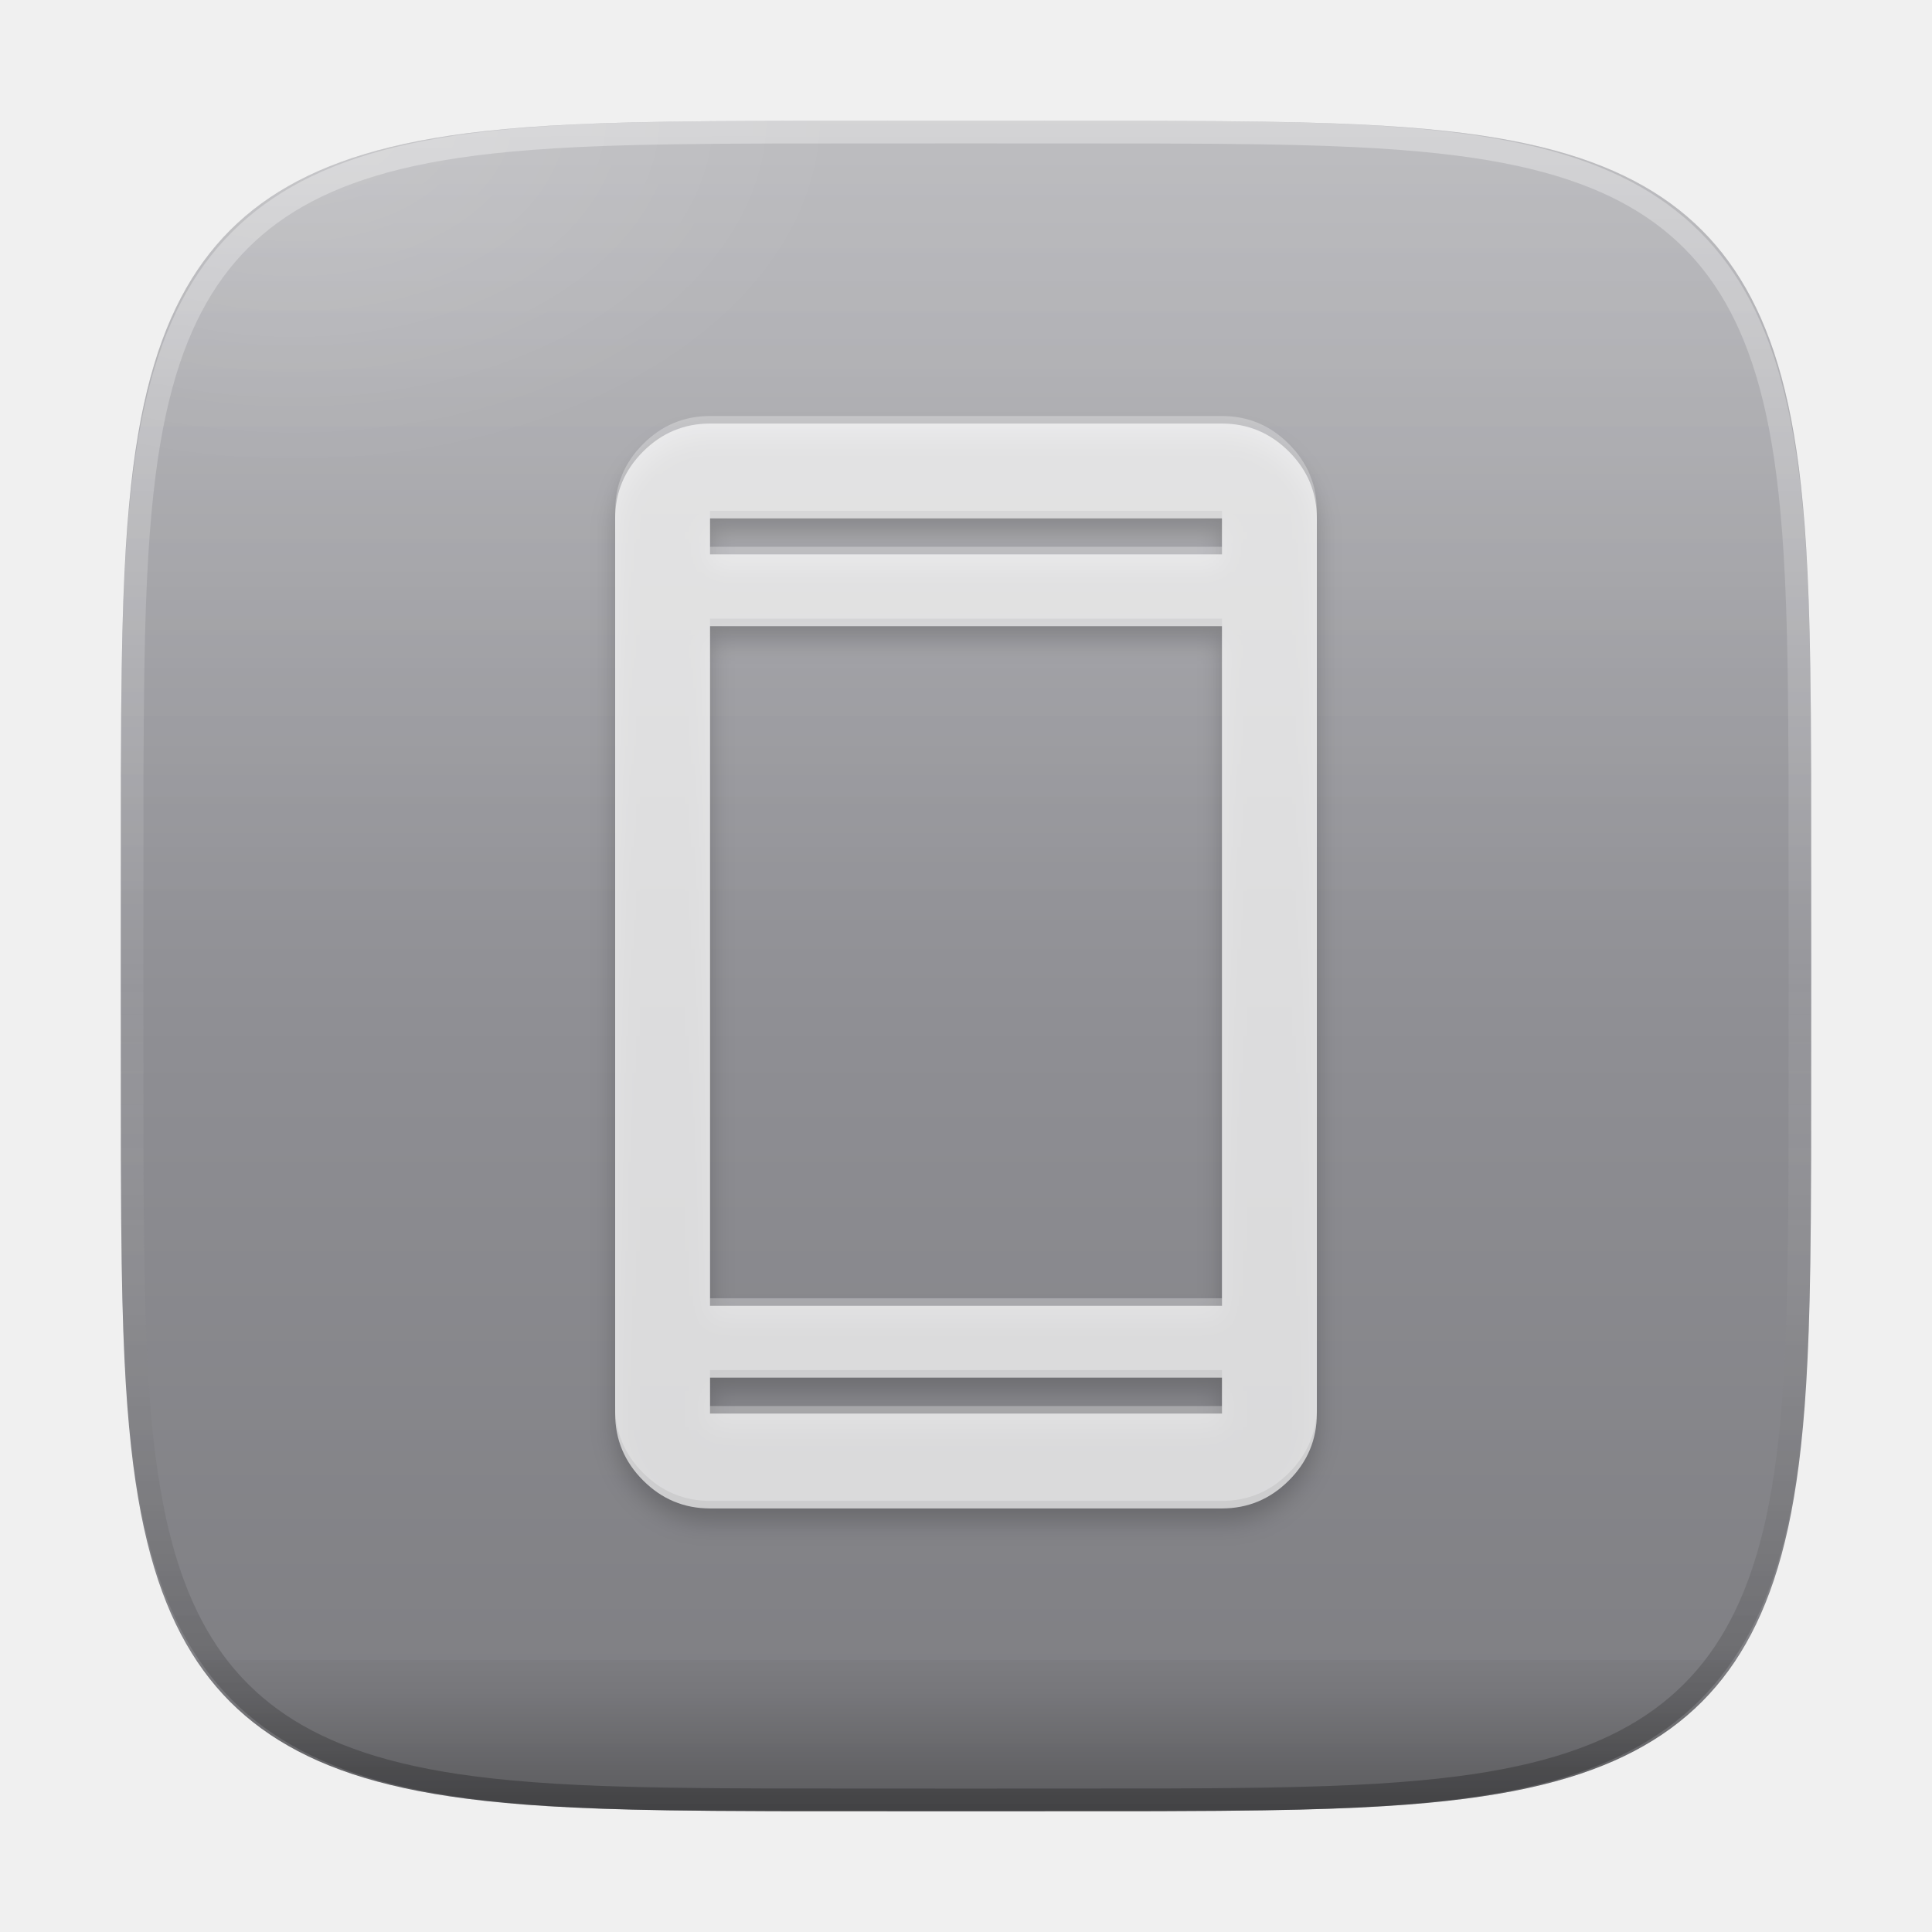
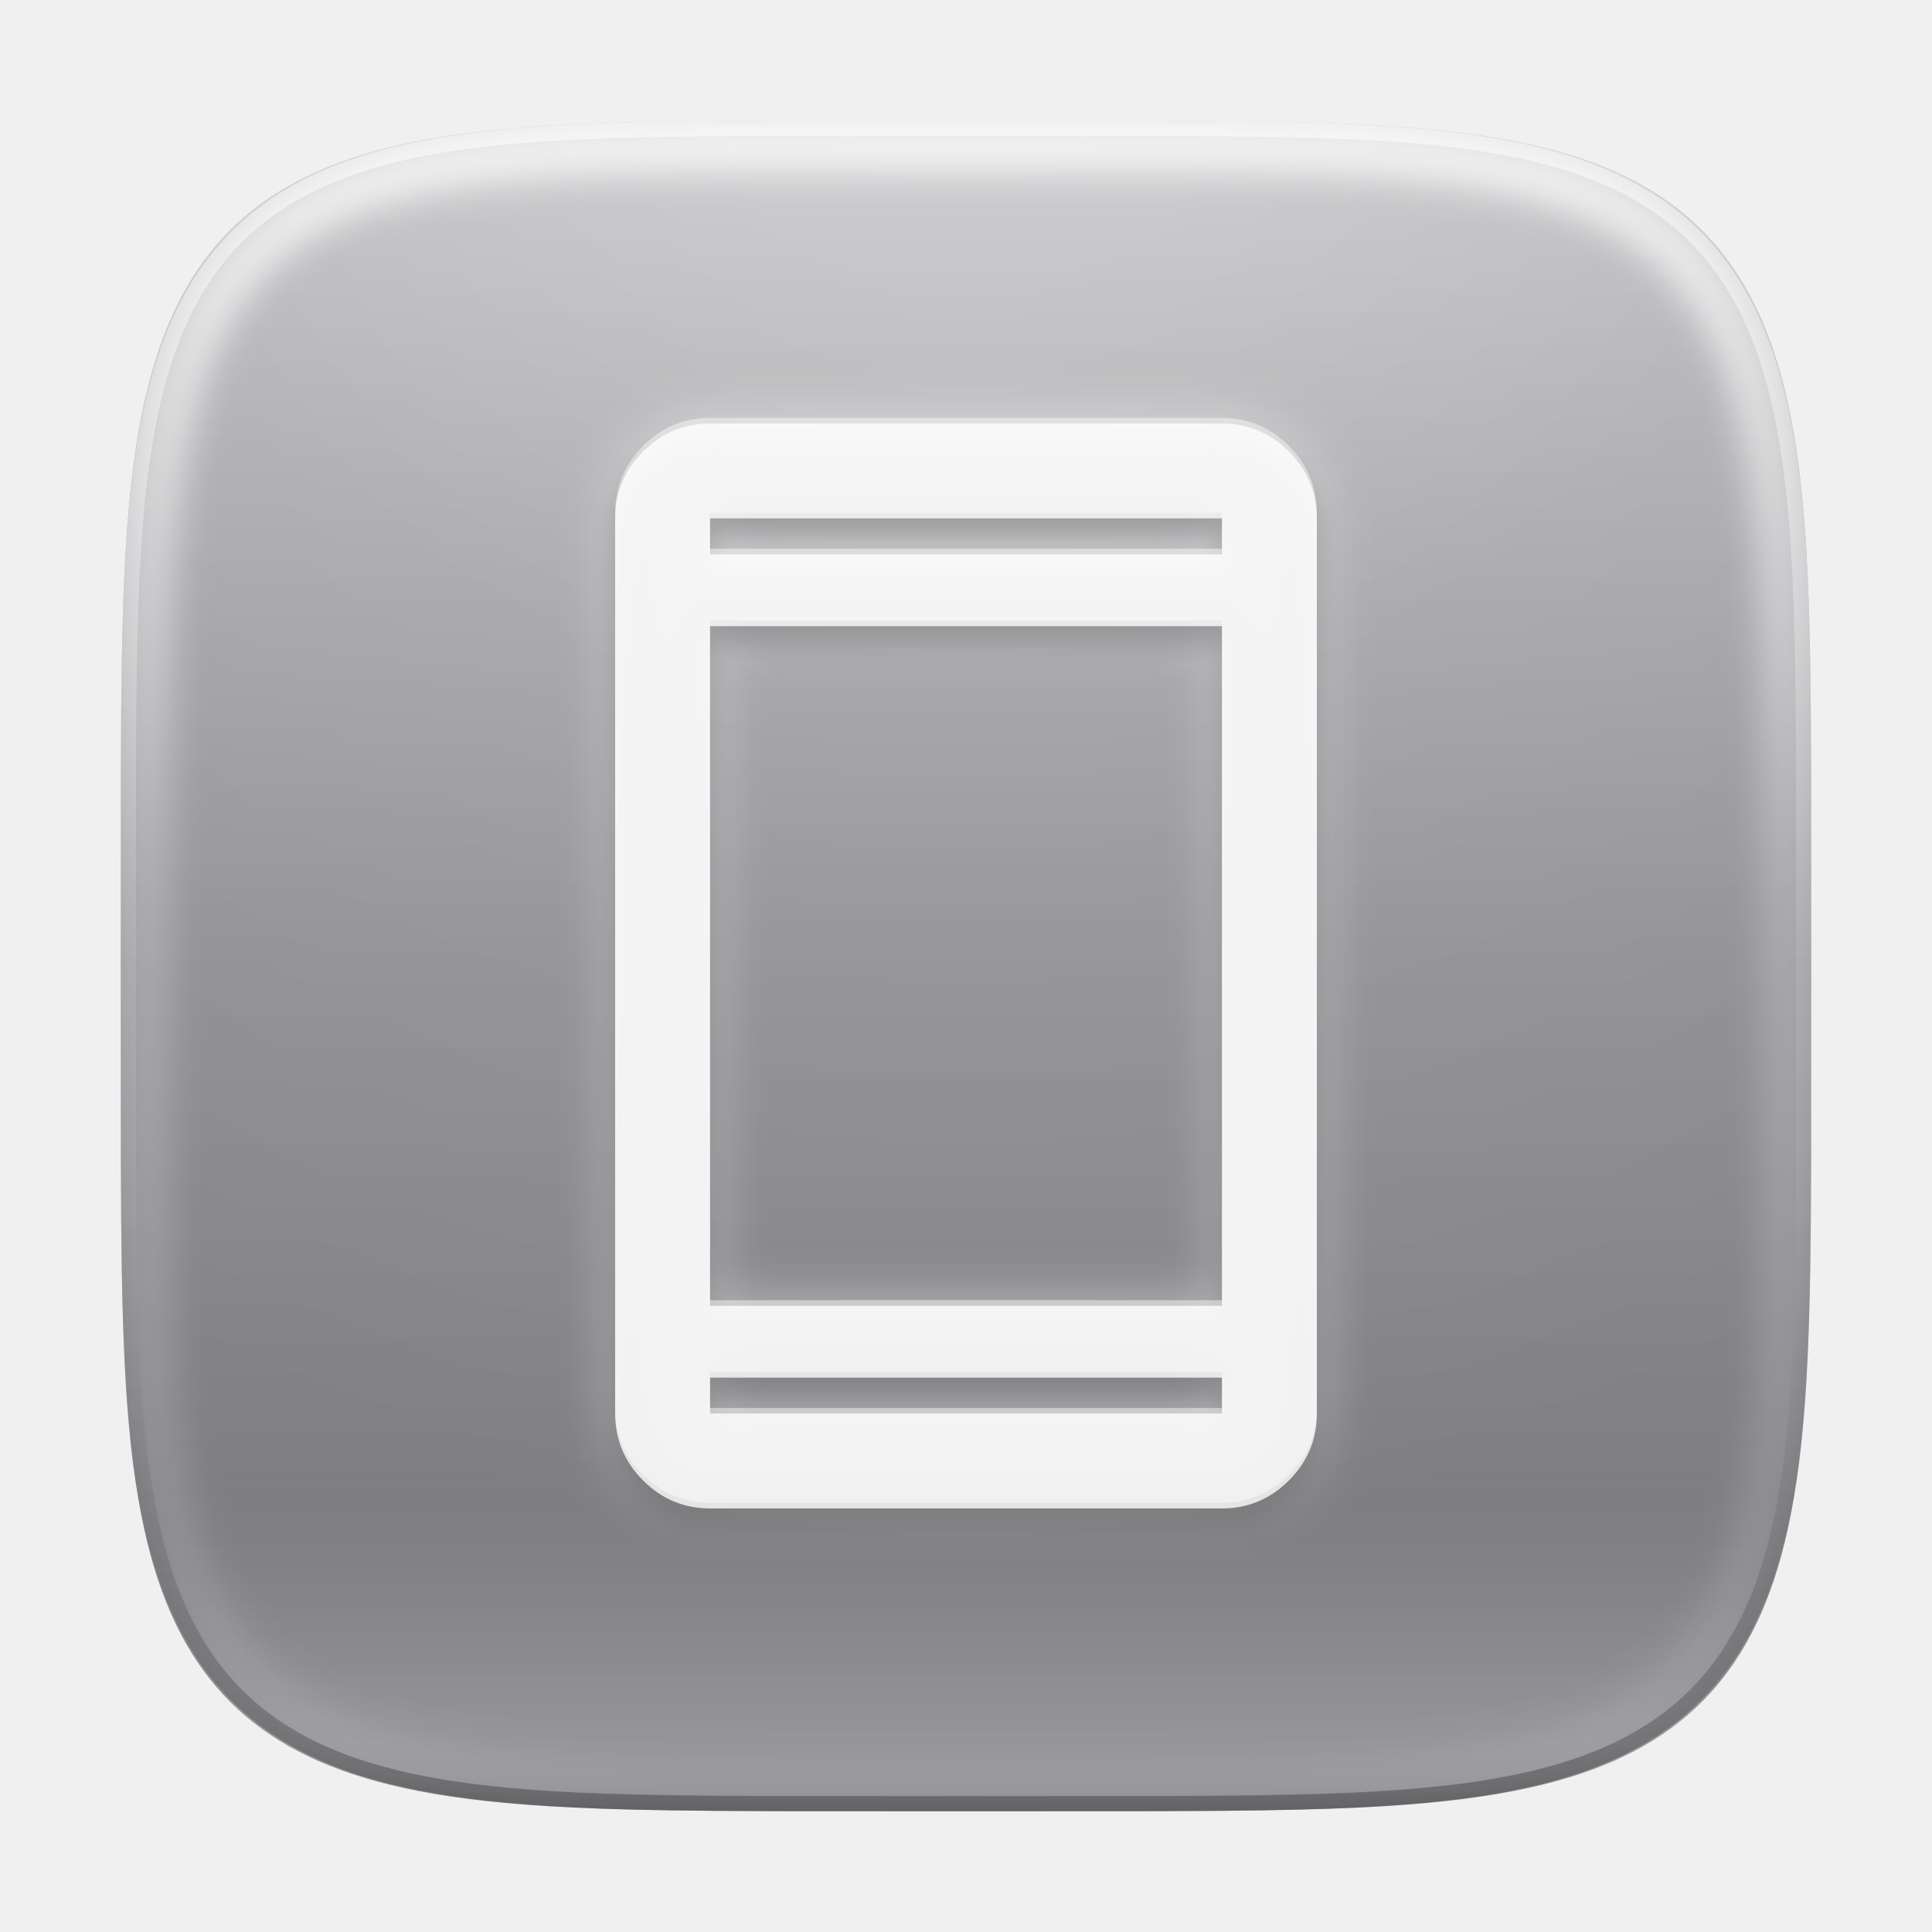
<svg xmlns="http://www.w3.org/2000/svg" width="1024" height="1024" viewBox="0 0 1024 1024">
  <defs>
    <clipPath id="clip">
      <path d="M960.00,512.00 L959.95,613.68 L959.78,646.15 L959.51,669.74 L959.14,688.93 L958.65,705.38 L958.05,719.92 L957.35,733.02 L956.54,745.01 L955.61,756.08 L954.58,766.39 L953.44,776.06 L952.18,785.15 L950.81,793.76 L949.34,801.92 L947.74,809.68 L946.03,817.08 L944.21,824.15 L942.27,830.91 L940.22,837.40 L938.04,843.61 L935.74,849.58 L933.33,855.32 L930.78,860.83 L928.12,866.14 L925.32,871.24 L922.40,876.16 L919.35,880.89 L916.16,885.44 L912.83,889.82 L909.37,894.04 L905.76,898.10 L902.01,902.01 L898.10,905.76 L894.04,909.37 L889.82,912.83 L885.44,916.16 L880.89,919.35 L876.16,922.40 L871.24,925.32 L866.14,928.12 L860.83,930.78 L855.32,933.33 L849.58,935.74 L843.61,938.04 L837.40,940.22 L830.91,942.27 L824.15,944.21 L817.08,946.03 L809.68,947.74 L801.92,949.34 L793.76,950.81 L785.15,952.18 L776.06,953.44 L766.39,954.58 L756.08,955.61 L745.01,956.54 L733.02,957.35 L719.92,958.05 L705.38,958.65 L688.93,959.14 L669.74,959.51 L646.15,959.78 L613.68,959.95 L512.00,960.00 L410.32,959.95 L377.85,959.78 L354.26,959.51 L335.07,959.14 L318.62,958.65 L304.08,958.05 L290.98,957.35 L278.99,956.54 L267.92,955.61 L257.61,954.58 L247.94,953.44 L238.85,952.18 L230.24,950.81 L222.08,949.34 L214.32,947.74 L206.92,946.03 L199.85,944.21 L193.09,942.27 L186.60,940.22 L180.39,938.04 L174.42,935.74 L168.68,933.33 L163.17,930.78 L157.86,928.12 L152.76,925.32 L147.84,922.40 L143.11,919.35 L138.56,916.16 L134.18,912.83 L129.96,909.37 L125.90,905.76 L121.99,902.01 L118.24,898.10 L114.63,894.04 L111.17,889.82 L107.84,885.44 L104.65,880.89 L101.60,876.16 L98.68,871.24 L95.88,866.14 L93.22,860.83 L90.67,855.32 L88.26,849.58 L85.96,843.61 L83.78,837.40 L81.73,830.91 L79.79,824.15 L77.97,817.08 L76.26,809.68 L74.66,801.92 L73.19,793.76 L71.82,785.15 L70.56,776.06 L69.42,766.39 L68.39,756.08 L67.46,745.01 L66.65,733.02 L65.95,719.92 L65.35,705.38 L64.86,688.93 L64.49,669.74 L64.22,646.15 L64.05,613.68 L64.00,512.00 L64.05,410.32 L64.22,377.85 L64.49,354.26 L64.86,335.07 L65.35,318.62 L65.95,304.08 L66.65,290.98 L67.46,278.99 L68.39,267.92 L69.42,257.61 L70.56,247.94 L71.82,238.85 L73.19,230.24 L74.66,222.08 L76.26,214.32 L77.97,206.92 L79.79,199.85 L81.73,193.09 L83.78,186.60 L85.96,180.39 L88.26,174.42 L90.67,168.68 L93.22,163.17 L95.88,157.86 L98.68,152.76 L101.60,147.84 L104.65,143.11 L107.84,138.56 L111.17,134.18 L114.63,129.96 L118.24,125.90 L121.99,121.99 L125.90,118.24 L129.96,114.63 L134.18,111.17 L138.56,107.84 L143.11,104.65 L147.84,101.60 L152.76,98.68 L157.86,95.88 L163.17,93.22 L168.68,90.67 L174.42,88.26 L180.39,85.96 L186.60,83.78 L193.09,81.73 L199.85,79.79 L206.92,77.97 L214.32,76.26 L222.08,74.66 L230.24,73.19 L238.85,71.82 L247.94,70.56 L257.61,69.42 L267.92,68.39 L278.99,67.46 L290.98,66.65 L304.08,65.95 L318.62,65.35 L335.07,64.86 L354.26,64.49 L377.85,64.22 L410.32,64.05 L512.00,64.00 L613.68,64.05 L646.15,64.22 L669.74,64.49 L688.93,64.86 L705.38,65.35 L719.92,65.95 L733.02,66.65 L745.01,67.46 L756.08,68.39 L766.39,69.42 L776.06,70.56 L785.15,71.82 L793.76,73.19 L801.92,74.66 L809.68,76.26 L817.08,77.97 L824.15,79.79 L830.91,81.73 L837.40,83.78 L843.61,85.96 L849.58,88.26 L855.32,90.67 L860.83,93.22 L866.14,95.88 L871.24,98.68 L876.16,101.60 L880.89,104.65 L885.44,107.84 L889.82,111.17 L894.04,114.63 L898.10,118.24 L902.01,121.99 L905.76,125.90 L909.37,129.96 L912.83,134.18 L916.16,138.56 L919.35,143.11 L922.40,147.84 L925.32,152.76 L928.12,157.86 L930.78,163.17 L933.33,168.68 L935.74,174.42 L938.04,180.39 L940.22,186.60 L942.27,193.09 L944.21,199.85 L946.03,206.92 L947.74,214.32 L949.34,222.08 L950.81,230.24 L952.18,238.85 L953.44,247.94 L954.58,257.61 L955.61,267.92 L956.54,278.99 L957.35,290.98 L958.05,304.08 L958.65,318.62 L959.14,335.07 L959.51,354.26 L959.78,377.85 L959.95,410.32 Z" />
    </clipPath>
    <linearGradient id="base" x1="0" y1="0" x2="0" y2="1">
-       <stop offset="0" stop-color="#aeaeb2" />
-       <stop offset="0.55" stop-color="#8e8e93" />
-       <stop offset="1" stop-color="#7d7d81" />
+       <stop offset="0" stop-color="#bdbdc0" />
+       <stop offset="0.5" stop-color="#8e8e93" />
+       <stop offset="1" stop-color="#757479" />
+     </linearGradient>
+     <radialGradient id="dome" cx="0.5" cy="-0.15" r="0.95">
+       <stop offset="0" stop-color="#ffffff" stop-opacity="0.42" />
+       <stop offset="0.55" stop-color="#ffffff" stop-opacity="0.10" />
+       <stop offset="1" stop-color="#ffffff" stop-opacity="0" />
+     </radialGradient>
+     <linearGradient id="innerrim" x1="0" y1="0" x2="0" y2="1">
+       <stop offset="0" stop-color="#ffffff" stop-opacity="0.75" />
+       <stop offset="0.45" stop-color="#ffffff" stop-opacity="0.22" />
+       <stop offset="1" stop-color="#ffffff" stop-opacity="0.10" />
    </linearGradient>
    <linearGradient id="rim" x1="0" y1="0" x2="0" y2="1">
-       <stop offset="0" stop-color="#ffffff" stop-opacity="0.34" />
-       <stop offset="0.5" stop-color="#ffffff" stop-opacity="0.06" />
-       <stop offset="1" stop-color="#000000" stop-opacity="0.28" />
+       <stop offset="0" stop-color="#ffffff" stop-opacity="0.55" />
+       <stop offset="0.5" stop-color="#ffffff" stop-opacity="0.10" />
+       <stop offset="1" stop-color="#000000" stop-opacity="0.30" />
    </linearGradient>
-     <linearGradient id="band" x1="0" y1="0" x2="0" y2="1">
-       <stop offset="0" stop-color="#ffffff" stop-opacity="0.22" />
-       <stop offset="1" stop-color="#ffffff" stop-opacity="0" />
+     <linearGradient id="bottomglow" x1="0" y1="0" x2="0" y2="1">
+       <stop offset="0" stop-color="#ffffff" stop-opacity="0" />
+       <stop offset="1" stop-color="#ffffff" stop-opacity="0.30" />
    </linearGradient>
-     <radialGradient id="spec" cx="0.28" cy="0.18" r="0.42">
-       <stop offset="0" stop-color="#ffffff" stop-opacity="0.16" />
-       <stop offset="1" stop-color="#ffffff" stop-opacity="0" />
-     </radialGradient>
    <filter id="soft" x="-20%" y="-20%" width="140%" height="140%">
-       <feGaussianBlur stdDeviation="26" />
+       <feGaussianBlur stdDeviation="22" />
    </filter>
-     <filter id="inner-shadow" x="-20%" y="-20%" width="140%" height="140%">
-       <feGaussianBlur stdDeviation="34" />
+     <filter id="rimblur" x="-20%" y="-20%" width="140%" height="140%">
+       <feGaussianBlur stdDeviation="9" />
    </filter>
    <filter id="soft-glyph" x="-20%" y="-20%" width="140%" height="140%">
-       <feGaussianBlur stdDeviation="10" />
+       <feGaussianBlur stdDeviation="12" />
+     </filter>
+     <filter id="glow" x="-30%" y="-30%" width="160%" height="160%">
+       <feGaussianBlur stdDeviation="22" />
    </filter>
    <filter id="glyph-shadow" x="-20%" y="-20%" width="140%" height="140%">
      <feDropShadow dx="0" dy="10" stdDeviation="14" flood-color="#000000" flood-opacity="0.28" />
    </filter>
  </defs>
  <path d="M960.00,512.00 L959.95,613.68 L959.78,646.15 L959.51,669.74 L959.14,688.93 L958.65,705.38 L958.05,719.92 L957.35,733.02 L956.54,745.01 L955.61,756.08 L954.58,766.39 L953.44,776.06 L952.18,785.15 L950.81,793.76 L949.34,801.92 L947.74,809.68 L946.03,817.08 L944.21,824.15 L942.27,830.91 L940.22,837.40 L938.04,843.61 L935.74,849.58 L933.33,855.32 L930.78,860.83 L928.12,866.14 L925.32,871.24 L922.40,876.16 L919.35,880.89 L916.16,885.44 L912.83,889.82 L909.37,894.04 L905.76,898.10 L902.01,902.01 L898.10,905.76 L894.04,909.37 L889.82,912.83 L885.44,916.16 L880.89,919.35 L876.16,922.40 L871.24,925.32 L866.14,928.12 L860.83,930.78 L855.32,933.33 L849.58,935.74 L843.61,938.04 L837.40,940.22 L830.91,942.27 L824.15,944.21 L817.08,946.03 L809.68,947.74 L801.92,949.34 L793.76,950.81 L785.15,952.18 L776.06,953.44 L766.39,954.58 L756.08,955.61 L745.01,956.54 L733.02,957.35 L719.92,958.05 L705.38,958.65 L688.93,959.14 L669.74,959.51 L646.15,959.78 L613.68,959.95 L512.00,960.00 L410.32,959.95 L377.85,959.78 L354.26,959.51 L335.07,959.14 L318.62,958.65 L304.08,958.05 L290.98,957.35 L278.99,956.54 L267.92,955.61 L257.61,954.58 L247.94,953.44 L238.85,952.18 L230.24,950.81 L222.08,949.34 L214.32,947.74 L206.92,946.03 L199.85,944.21 L193.09,942.27 L186.60,940.22 L180.39,938.04 L174.42,935.74 L168.68,933.33 L163.17,930.78 L157.86,928.12 L152.76,925.32 L147.84,922.40 L143.11,919.35 L138.56,916.16 L134.18,912.83 L129.96,909.37 L125.90,905.76 L121.99,902.01 L118.24,898.10 L114.63,894.04 L111.17,889.82 L107.84,885.44 L104.65,880.89 L101.60,876.16 L98.68,871.24 L95.88,866.14 L93.22,860.83 L90.67,855.32 L88.26,849.58 L85.96,843.61 L83.78,837.40 L81.73,830.91 L79.79,824.15 L77.97,817.08 L76.26,809.68 L74.66,801.92 L73.19,793.76 L71.82,785.15 L70.56,776.06 L69.42,766.39 L68.39,756.08 L67.46,745.01 L66.65,733.02 L65.95,719.92 L65.35,705.38 L64.86,688.93 L64.49,669.74 L64.22,646.15 L64.05,613.68 L64.00,512.00 L64.05,410.32 L64.22,377.85 L64.49,354.26 L64.86,335.07 L65.35,318.62 L65.95,304.08 L66.65,290.98 L67.46,278.99 L68.39,267.92 L69.42,257.61 L70.56,247.94 L71.82,238.85 L73.19,230.24 L74.66,222.08 L76.26,214.32 L77.97,206.92 L79.79,199.85 L81.73,193.09 L83.78,186.60 L85.96,180.39 L88.26,174.42 L90.67,168.68 L93.22,163.17 L95.88,157.86 L98.68,152.76 L101.60,147.84 L104.65,143.11 L107.84,138.56 L111.17,134.18 L114.63,129.96 L118.24,125.90 L121.99,121.99 L125.90,118.24 L129.96,114.63 L134.18,111.17 L138.56,107.84 L143.11,104.65 L147.84,101.60 L152.76,98.68 L157.86,95.88 L163.17,93.22 L168.68,90.67 L174.42,88.26 L180.39,85.96 L186.60,83.78 L193.09,81.73 L199.85,79.79 L206.92,77.97 L214.32,76.26 L222.08,74.66 L230.24,73.19 L238.85,71.82 L247.94,70.56 L257.61,69.42 L267.92,68.39 L278.99,67.46 L290.98,66.65 L304.08,65.95 L318.62,65.35 L335.07,64.86 L354.26,64.49 L377.85,64.22 L410.32,64.05 L512.00,64.00 L613.68,64.05 L646.15,64.22 L669.74,64.49 L688.93,64.86 L705.38,65.35 L719.92,65.95 L733.02,66.65 L745.01,67.46 L756.08,68.39 L766.39,69.42 L776.06,70.56 L785.15,71.82 L793.76,73.19 L801.92,74.66 L809.68,76.26 L817.08,77.97 L824.15,79.79 L830.91,81.73 L837.40,83.78 L843.61,85.96 L849.58,88.26 L855.32,90.67 L860.83,93.22 L866.14,95.88 L871.24,98.68 L876.16,101.60 L880.89,104.65 L885.44,107.84 L889.82,111.17 L894.04,114.63 L898.10,118.24 L902.01,121.99 L905.76,125.90 L909.37,129.96 L912.83,134.18 L916.16,138.56 L919.35,143.11 L922.40,147.84 L925.32,152.76 L928.12,157.86 L930.78,163.17 L933.33,168.68 L935.74,174.42 L938.04,180.39 L940.22,186.60 L942.27,193.09 L944.21,199.85 L946.03,206.92 L947.74,214.32 L949.34,222.08 L950.81,230.24 L952.18,238.85 L953.44,247.94 L954.58,257.61 L955.61,267.92 L956.54,278.99 L957.35,290.98 L958.05,304.08 L958.65,318.62 L959.14,335.07 L959.51,354.26 L959.78,377.85 L959.95,410.32 Z" fill="url(#base)" />
  <g clip-path="url(#clip)">
-     <rect x="0" y="0" width="1024" height="476" fill="url(#band)" filter="url(#soft)" />
-     <rect x="-80" y="920" width="1184" height="200" fill="#000000" opacity="0.30" filter="url(#inner-shadow)" />
-     <ellipse cx="307" cy="205" rx="348" ry="225" fill="url(#spec)" />
+     <rect x="0" y="0" width="1024" height="1024" fill="url(#dome)" />
+     <path d="M946.00,512.00 L945.95,610.50 L945.79,641.96 L945.53,664.81 L945.16,683.40 L944.69,699.33 L944.11,713.42 L943.43,726.12 L942.64,737.73 L941.75,748.45 L940.75,758.44 L939.64,767.80 L938.43,776.62 L937.10,784.95 L935.67,792.86 L934.12,800.38 L932.47,807.55 L930.70,814.40 L928.83,820.95 L926.83,827.23 L924.73,833.25 L922.50,839.03 L920.16,844.59 L917.70,849.93 L915.11,855.07 L912.41,860.02 L909.58,864.78 L906.62,869.36 L903.53,873.77 L900.31,878.02 L896.95,882.10 L893.46,886.04 L889.82,889.82 L886.04,893.46 L882.10,896.95 L878.02,900.31 L873.77,903.53 L869.36,906.62 L864.78,909.58 L860.02,912.41 L855.07,915.11 L849.93,917.70 L844.59,920.16 L839.03,922.50 L833.25,924.73 L827.23,926.83 L820.95,928.83 L814.40,930.70 L807.55,932.47 L800.38,934.12 L792.86,935.67 L784.95,937.10 L776.62,938.43 L767.80,939.64 L758.44,940.75 L748.45,941.75 L737.73,942.64 L726.12,943.43 L713.42,944.11 L699.33,944.69 L683.40,945.16 L664.81,945.53 L641.96,945.79 L610.50,945.95 L512.00,946.00 L413.50,945.95 L382.04,945.79 L359.19,945.53 L340.60,945.16 L324.67,944.69 L310.58,944.11 L297.88,943.43 L286.27,942.64 L275.55,941.75 L265.56,940.75 L256.20,939.64 L247.38,938.43 L239.05,937.10 L231.14,935.67 L223.62,934.12 L216.45,932.47 L209.60,930.70 L203.05,928.83 L196.77,926.83 L190.75,924.73 L184.97,922.50 L179.41,920.16 L174.07,917.70 L168.93,915.11 L163.98,912.41 L159.22,909.58 L154.64,906.62 L150.23,903.53 L145.98,900.31 L141.90,896.95 L137.96,893.46 L134.18,889.82 L130.54,886.04 L127.05,882.10 L123.69,878.02 L120.47,873.77 L117.38,869.36 L114.42,864.78 L111.59,860.02 L108.89,855.07 L106.30,849.93 L103.84,844.59 L101.50,839.03 L99.27,833.25 L97.17,827.23 L95.17,820.95 L93.30,814.40 L91.53,807.55 L89.88,800.38 L88.33,792.86 L86.90,784.95 L85.57,776.62 L84.36,767.80 L83.25,758.44 L82.25,748.45 L81.36,737.73 L80.57,726.12 L79.89,713.42 L79.31,699.33 L78.84,683.40 L78.47,664.81 L78.21,641.96 L78.05,610.50 L78.00,512.00 L78.05,413.50 L78.21,382.04 L78.47,359.19 L78.84,340.60 L79.31,324.67 L79.89,310.58 L80.57,297.88 L81.36,286.27 L82.25,275.55 L83.25,265.56 L84.36,256.20 L85.57,247.38 L86.90,239.05 L88.33,231.14 L89.88,223.62 L91.53,216.45 L93.30,209.60 L95.17,203.05 L97.17,196.77 L99.27,190.75 L101.50,184.97 L103.84,179.41 L106.30,174.07 L108.89,168.93 L111.59,163.98 L114.42,159.22 L117.38,154.64 L120.47,150.23 L123.69,145.98 L127.05,141.90 L130.54,137.96 L134.18,134.18 L137.96,130.54 L141.90,127.05 L145.98,123.69 L150.23,120.47 L154.64,117.38 L159.22,114.42 L163.98,111.59 L168.93,108.89 L174.07,106.30 L179.41,103.84 L184.97,101.50 L190.75,99.27 L196.77,97.17 L203.05,95.17 L209.60,93.30 L216.45,91.53 L223.62,89.88 L231.14,88.33 L239.05,86.90 L247.38,85.57 L256.20,84.36 L265.56,83.25 L275.55,82.25 L286.27,81.36 L297.88,80.57 L310.58,79.89 L324.67,79.31 L340.60,78.84 L359.19,78.47 L382.04,78.21 L413.50,78.05 L512.00,78.00 L610.50,78.05 L641.96,78.21 L664.81,78.47 L683.40,78.84 L699.33,79.31 L713.42,79.89 L726.12,80.57 L737.73,81.36 L748.45,82.25 L758.44,83.25 L767.80,84.36 L776.62,85.57 L784.95,86.90 L792.86,88.33 L800.38,89.88 L807.55,91.53 L814.40,93.30 L820.95,95.17 L827.23,97.17 L833.25,99.27 L839.03,101.50 L844.59,103.84 L849.93,106.30 L855.07,108.89 L860.02,111.59 L864.78,114.42 L869.36,117.38 L873.77,120.47 L878.02,123.69 L882.10,127.05 L886.04,130.54 L889.82,134.18 L893.46,137.96 L896.95,141.90 L900.31,145.98 L903.53,150.23 L906.62,154.64 L909.58,159.22 L912.41,163.98 L915.11,168.93 L917.70,174.07 L920.16,179.41 L922.50,184.97 L924.73,190.75 L926.83,196.77 L928.83,203.05 L930.70,209.60 L932.47,216.45 L934.12,223.62 L935.67,231.14 L937.10,239.05 L938.43,247.38 L939.64,256.20 L940.75,265.56 L941.75,275.55 L942.64,286.27 L943.43,297.88 L944.11,310.58 L944.69,324.67 L945.16,340.60 L945.53,359.19 L945.79,382.04 L945.95,413.50 Z" fill="none" stroke="url(#innerrim)" stroke-width="26" filter="url(#rimblur)" />
+     <rect x="0" y="810" width="1024" height="150" fill="url(#bottomglow)" filter="url(#soft)" />
  </g>
-   <path d="M954.00,512.00 L953.95,612.32 L953.79,644.36 L953.52,667.63 L953.15,686.56 L952.67,702.79 L952.08,717.13 L951.39,730.06 L950.58,741.89 L949.67,752.81 L948.65,762.99 L947.52,772.52 L946.29,781.50 L944.94,789.98 L943.48,798.03 L941.91,805.69 L940.22,812.99 L938.42,819.97 L936.51,826.64 L934.48,833.04 L932.33,839.17 L930.07,845.06 L927.68,850.72 L925.18,856.16 L922.55,861.40 L919.79,866.43 L916.91,871.28 L913.89,875.95 L910.75,880.44 L907.47,884.76 L904.05,888.93 L900.49,892.93 L896.78,896.78 L892.93,900.49 L888.93,904.05 L884.76,907.47 L880.44,910.75 L875.95,913.89 L871.28,916.91 L866.43,919.79 L861.40,922.55 L856.16,925.18 L850.72,927.68 L845.06,930.07 L839.17,932.33 L833.04,934.48 L826.64,936.51 L819.97,938.42 L812.99,940.22 L805.69,941.91 L798.03,943.48 L789.98,944.94 L781.50,946.29 L772.52,947.52 L762.99,948.65 L752.81,949.67 L741.89,950.58 L730.06,951.39 L717.13,952.08 L702.79,952.67 L686.56,953.15 L667.63,953.52 L644.36,953.79 L612.32,953.95 L512.00,954.00 L411.68,953.95 L379.64,953.79 L356.37,953.52 L337.44,953.15 L321.21,952.67 L306.87,952.08 L293.94,951.39 L282.11,950.58 L271.19,949.67 L261.01,948.65 L251.48,947.52 L242.50,946.29 L234.02,944.94 L225.97,943.48 L218.31,941.91 L211.01,940.22 L204.03,938.42 L197.36,936.51 L190.96,934.48 L184.83,932.33 L178.94,930.07 L173.28,927.68 L167.84,925.18 L162.60,922.55 L157.57,919.79 L152.72,916.91 L148.05,913.89 L143.56,910.75 L139.24,907.47 L135.07,904.05 L131.07,900.49 L127.22,896.78 L123.51,892.93 L119.95,888.93 L116.53,884.76 L113.25,880.44 L110.11,875.95 L107.09,871.28 L104.21,866.43 L101.45,861.40 L98.82,856.16 L96.32,850.72 L93.93,845.06 L91.67,839.17 L89.52,833.04 L87.49,826.64 L85.58,819.97 L83.78,812.99 L82.09,805.69 L80.52,798.03 L79.06,789.98 L77.71,781.50 L76.48,772.52 L75.35,762.99 L74.33,752.81 L73.42,741.89 L72.61,730.06 L71.92,717.13 L71.33,702.79 L70.85,686.56 L70.48,667.63 L70.21,644.36 L70.05,612.32 L70.00,512.00 L70.05,411.68 L70.21,379.64 L70.48,356.37 L70.85,337.44 L71.33,321.21 L71.92,306.87 L72.61,293.94 L73.42,282.11 L74.33,271.19 L75.35,261.01 L76.48,251.48 L77.71,242.50 L79.06,234.02 L80.52,225.97 L82.09,218.31 L83.78,211.01 L85.58,204.03 L87.49,197.36 L89.52,190.96 L91.67,184.83 L93.93,178.94 L96.32,173.28 L98.82,167.84 L101.45,162.60 L104.21,157.57 L107.09,152.72 L110.11,148.05 L113.25,143.56 L116.53,139.24 L119.95,135.07 L123.51,131.07 L127.22,127.22 L131.07,123.51 L135.07,119.95 L139.24,116.53 L143.56,113.25 L148.05,110.11 L152.72,107.09 L157.57,104.21 L162.60,101.45 L167.84,98.82 L173.28,96.32 L178.94,93.93 L184.83,91.67 L190.96,89.52 L197.36,87.49 L204.03,85.58 L211.01,83.78 L218.31,82.09 L225.97,80.52 L234.02,79.06 L242.50,77.71 L251.48,76.48 L261.01,75.35 L271.19,74.33 L282.11,73.42 L293.94,72.61 L306.87,71.92 L321.21,71.33 L337.44,70.85 L356.37,70.48 L379.64,70.21 L411.68,70.05 L512.00,70.00 L612.32,70.05 L644.36,70.21 L667.63,70.48 L686.56,70.85 L702.79,71.33 L717.13,71.92 L730.06,72.61 L741.89,73.42 L752.81,74.33 L762.99,75.35 L772.52,76.48 L781.50,77.71 L789.98,79.06 L798.03,80.52 L805.69,82.09 L812.99,83.78 L819.97,85.58 L826.64,87.49 L833.04,89.52 L839.17,91.67 L845.06,93.93 L850.72,96.32 L856.16,98.82 L861.40,101.45 L866.43,104.21 L871.28,107.09 L875.95,110.11 L880.44,113.25 L884.76,116.53 L888.93,119.95 L892.93,123.51 L896.78,127.22 L900.49,131.07 L904.05,135.07 L907.47,139.24 L910.75,143.56 L913.89,148.05 L916.91,152.72 L919.79,157.57 L922.55,162.60 L925.18,167.84 L927.68,173.28 L930.07,178.94 L932.33,184.83 L934.48,190.96 L936.51,197.36 L938.42,204.03 L940.22,211.01 L941.91,218.31 L943.48,225.97 L944.94,234.02 L946.29,242.50 L947.52,251.48 L948.65,261.01 L949.67,271.19 L950.58,282.11 L951.39,293.94 L952.08,306.87 L952.67,321.21 L953.15,337.44 L953.52,356.37 L953.79,379.64 L953.95,411.68 Z" fill="none" stroke="url(#rim)" stroke-width="12" />
-   <g transform="translate(207.36,823.64) scale(0.63467)" fill="#000000" fill-opacity="0.2" filter="url(#soft-glyph)">
+   <path d="M956.00,512.00 L955.95,612.77 L955.79,644.95 L955.52,668.33 L955.14,687.35 L954.66,703.65 L954.07,718.06 L953.37,731.05 L952.57,742.93 L951.65,753.90 L950.63,764.12 L949.50,773.70 L948.25,782.72 L946.90,791.24 L945.43,799.33 L943.85,807.02 L942.16,814.36 L940.35,821.36 L938.43,828.07 L936.39,834.49 L934.24,840.65 L931.96,846.57 L929.56,852.25 L927.05,857.72 L924.40,862.98 L921.63,868.04 L918.74,872.91 L915.71,877.59 L912.55,882.11 L909.25,886.45 L905.82,890.63 L902.25,894.65 L898.52,898.52 L894.65,902.25 L890.63,905.82 L886.45,909.25 L882.11,912.55 L877.59,915.71 L872.91,918.74 L868.04,921.63 L862.98,924.40 L857.72,927.05 L852.25,929.56 L846.57,931.96 L840.65,934.24 L834.49,936.39 L828.07,938.43 L821.36,940.35 L814.36,942.16 L807.02,943.85 L799.33,945.43 L791.24,946.90 L782.72,948.25 L773.70,949.50 L764.12,950.63 L753.90,951.65 L742.93,952.57 L731.05,953.37 L718.06,954.07 L703.65,954.66 L687.35,955.14 L668.33,955.52 L644.95,955.79 L612.77,955.95 L512.00,956.00 L411.23,955.95 L379.05,955.79 L355.67,955.52 L336.65,955.14 L320.35,954.66 L305.94,954.07 L292.95,953.37 L281.07,952.57 L270.10,951.65 L259.88,950.63 L250.30,949.50 L241.28,948.25 L232.76,946.90 L224.67,945.43 L216.98,943.85 L209.64,942.16 L202.64,940.35 L195.93,938.43 L189.51,936.39 L183.35,934.24 L177.43,931.96 L171.75,929.56 L166.28,927.05 L161.02,924.40 L155.96,921.63 L151.09,918.74 L146.41,915.71 L141.89,912.55 L137.55,909.25 L133.37,905.82 L129.35,902.25 L125.48,898.52 L121.75,894.65 L118.18,890.63 L114.75,886.45 L111.45,882.11 L108.29,877.59 L105.26,872.91 L102.37,868.04 L99.60,862.98 L96.95,857.72 L94.44,852.25 L92.04,846.57 L89.76,840.65 L87.61,834.49 L85.57,828.07 L83.65,821.36 L81.84,814.36 L80.15,807.02 L78.57,799.33 L77.10,791.24 L75.75,782.72 L74.50,773.70 L73.37,764.12 L72.35,753.90 L71.43,742.93 L70.63,731.05 L69.93,718.06 L69.34,703.65 L68.86,687.35 L68.48,668.33 L68.21,644.95 L68.05,612.77 L68.00,512.00 L68.05,411.23 L68.21,379.05 L68.48,355.67 L68.86,336.65 L69.34,320.35 L69.93,305.94 L70.63,292.95 L71.43,281.07 L72.35,270.10 L73.37,259.88 L74.50,250.30 L75.75,241.28 L77.10,232.76 L78.57,224.67 L80.15,216.98 L81.84,209.64 L83.65,202.64 L85.57,195.93 L87.61,189.51 L89.76,183.35 L92.04,177.43 L94.44,171.75 L96.95,166.28 L99.60,161.02 L102.37,155.96 L105.26,151.09 L108.29,146.41 L111.45,141.89 L114.75,137.55 L118.18,133.37 L121.75,129.35 L125.48,125.48 L129.35,121.75 L133.37,118.18 L137.55,114.75 L141.89,111.45 L146.41,108.29 L151.09,105.26 L155.96,102.37 L161.02,99.60 L166.28,96.95 L171.75,94.44 L177.43,92.04 L183.35,89.76 L189.51,87.61 L195.93,85.57 L202.64,83.65 L209.64,81.84 L216.98,80.15 L224.67,78.57 L232.76,77.10 L241.28,75.75 L250.30,74.50 L259.88,73.37 L270.10,72.35 L281.07,71.43 L292.95,70.63 L305.94,69.93 L320.35,69.34 L336.65,68.86 L355.67,68.48 L379.05,68.21 L411.23,68.05 L512.00,68.00 L612.77,68.05 L644.95,68.21 L668.33,68.48 L687.35,68.86 L703.65,69.34 L718.06,69.93 L731.05,70.63 L742.93,71.43 L753.90,72.35 L764.12,73.37 L773.70,74.50 L782.72,75.75 L791.24,77.10 L799.33,78.57 L807.02,80.15 L814.36,81.84 L821.36,83.65 L828.07,85.57 L834.49,87.61 L840.65,89.76 L846.57,92.04 L852.25,94.44 L857.72,96.95 L862.98,99.60 L868.04,102.37 L872.91,105.26 L877.59,108.29 L882.11,111.45 L886.45,114.75 L890.63,118.18 L894.65,121.75 L898.52,125.48 L902.25,129.35 L905.82,133.37 L909.25,137.55 L912.55,141.89 L915.71,146.41 L918.74,151.09 L921.63,155.96 L924.40,161.02 L927.05,166.28 L929.56,171.75 L931.96,177.43 L934.24,183.35 L936.39,189.51 L938.43,195.93 L940.35,202.64 L942.16,209.64 L943.85,216.98 L945.43,224.67 L946.90,232.76 L948.25,241.28 L949.50,250.30 L950.63,259.88 L951.65,270.10 L952.57,281.07 L953.37,292.95 L954.07,305.94 L954.66,320.35 L955.14,336.65 L955.52,355.67 L955.79,379.05 L955.95,411.23 Z" fill="none" stroke="url(#rim)" stroke-width="8" />
+   <g transform="translate(207.36,816.64) scale(0.63467)" fill="#ffffff" fill-opacity="0.55" filter="url(#glow)">
    <path d="M266.22-27q-32.51 0-55.86-23.36Q187-73.71 187-106.22v-747.56q0-32.51 23.36-55.86Q233.71-933 266.22-933h427.56q32.51 0 55.86 23.36Q773-886.29 773-853.78v747.56q0 32.51-23.36 55.86Q726.29-27 693.78-27H266.22Zm0-109.22v30h427.56v-30H266.22Zm0-60h427.56v-567.56H266.22v567.56Zm0-627.56h427.56v-30H266.22v30Zm0 0v-30 30Zm0 687.56v30-30Z" />
  </g>
-   <g transform="translate(207.36,812.64) scale(0.63467)" fill="#ffffff" fill-opacity="0.28">
+   <g transform="translate(207.36,824.64) scale(0.63467)" fill="#000000" fill-opacity="0.26" filter="url(#soft-glyph)">
    <path d="M266.22-27q-32.51 0-55.86-23.36Q187-73.71 187-106.22v-747.56q0-32.51 23.36-55.86Q233.71-933 266.22-933h427.56q32.51 0 55.86 23.36Q773-886.29 773-853.78v747.56q0 32.51-23.36 55.86Q726.29-27 693.78-27H266.22Zm0-109.22v30h427.56v-30H266.22Zm0-60h427.56v-567.56H266.22v567.56Zm0-627.56h427.56v-30H266.22v30Zm0 0v-30 30Zm0 687.56v30-30Z" />
  </g>
-   <g transform="translate(207.36,816.64) scale(0.63467)" fill="#ffffff" fill-opacity="0.66">
+   <g transform="translate(207.36,813.64) scale(0.63467)" fill="#ffffff" fill-opacity="0.45">
+     <path d="M266.22-27q-32.51 0-55.86-23.36Q187-73.71 187-106.22v-747.56q0-32.51 23.36-55.86Q233.71-933 266.22-933h427.56q32.51 0 55.86 23.36Q773-886.29 773-853.78v747.56q0 32.51-23.36 55.86Q726.29-27 693.78-27H266.22Zm0-109.22v30h427.56v-30H266.22Zm0-60h427.56v-567.56H266.22v567.56Zm0-627.56h427.56v-30H266.22v30Zm0 0v-30 30Zm0 687.56v30-30Z" />
+   </g>
+   <g transform="translate(207.36,816.64) scale(0.63467)" fill="#ffffff" fill-opacity="0.8">
    <path d="M266.22-27q-32.51 0-55.86-23.36Q187-73.71 187-106.22v-747.56q0-32.51 23.36-55.86Q233.71-933 266.22-933h427.56q32.51 0 55.86 23.36Q773-886.29 773-853.78v747.56q0 32.51-23.36 55.86Q726.29-27 693.78-27H266.22Zm0-109.22v30h427.56v-30H266.22Zm0-60h427.56v-567.56H266.22v567.56Zm0-627.56h427.56v-30H266.22v30Zm0 0v-30 30Zm0 687.56v30-30Z" />
  </g>
</svg>
